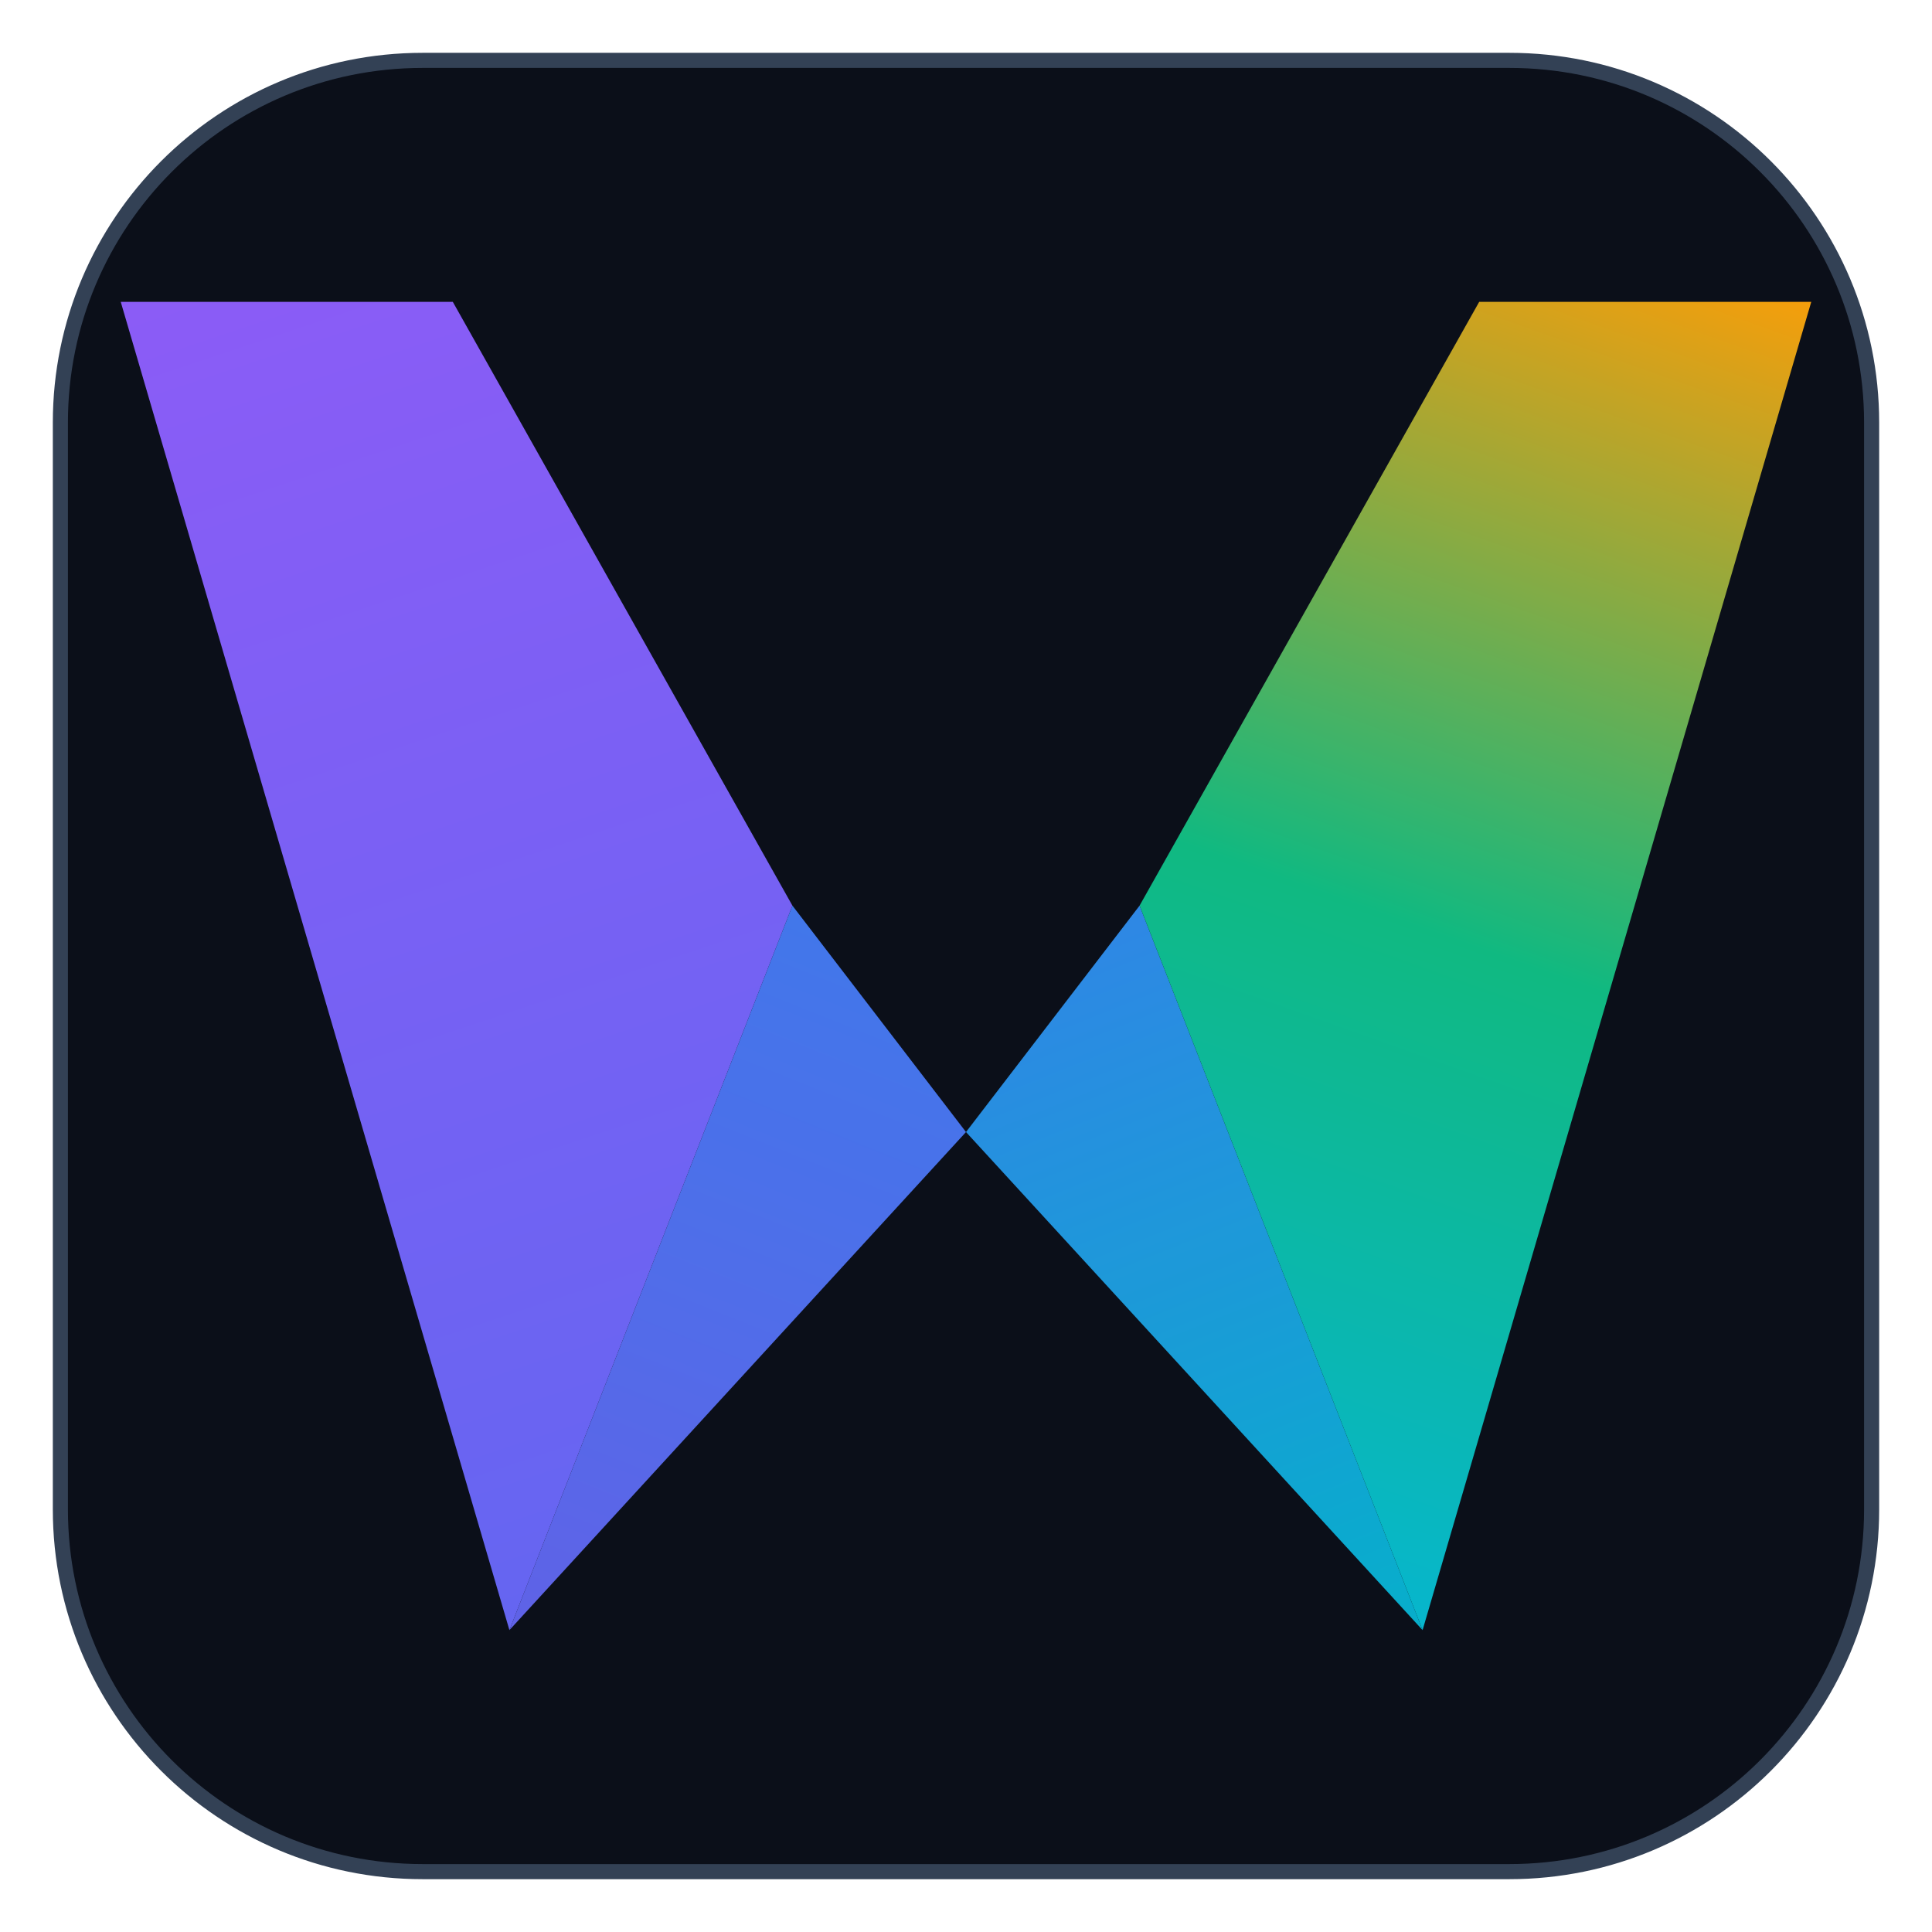
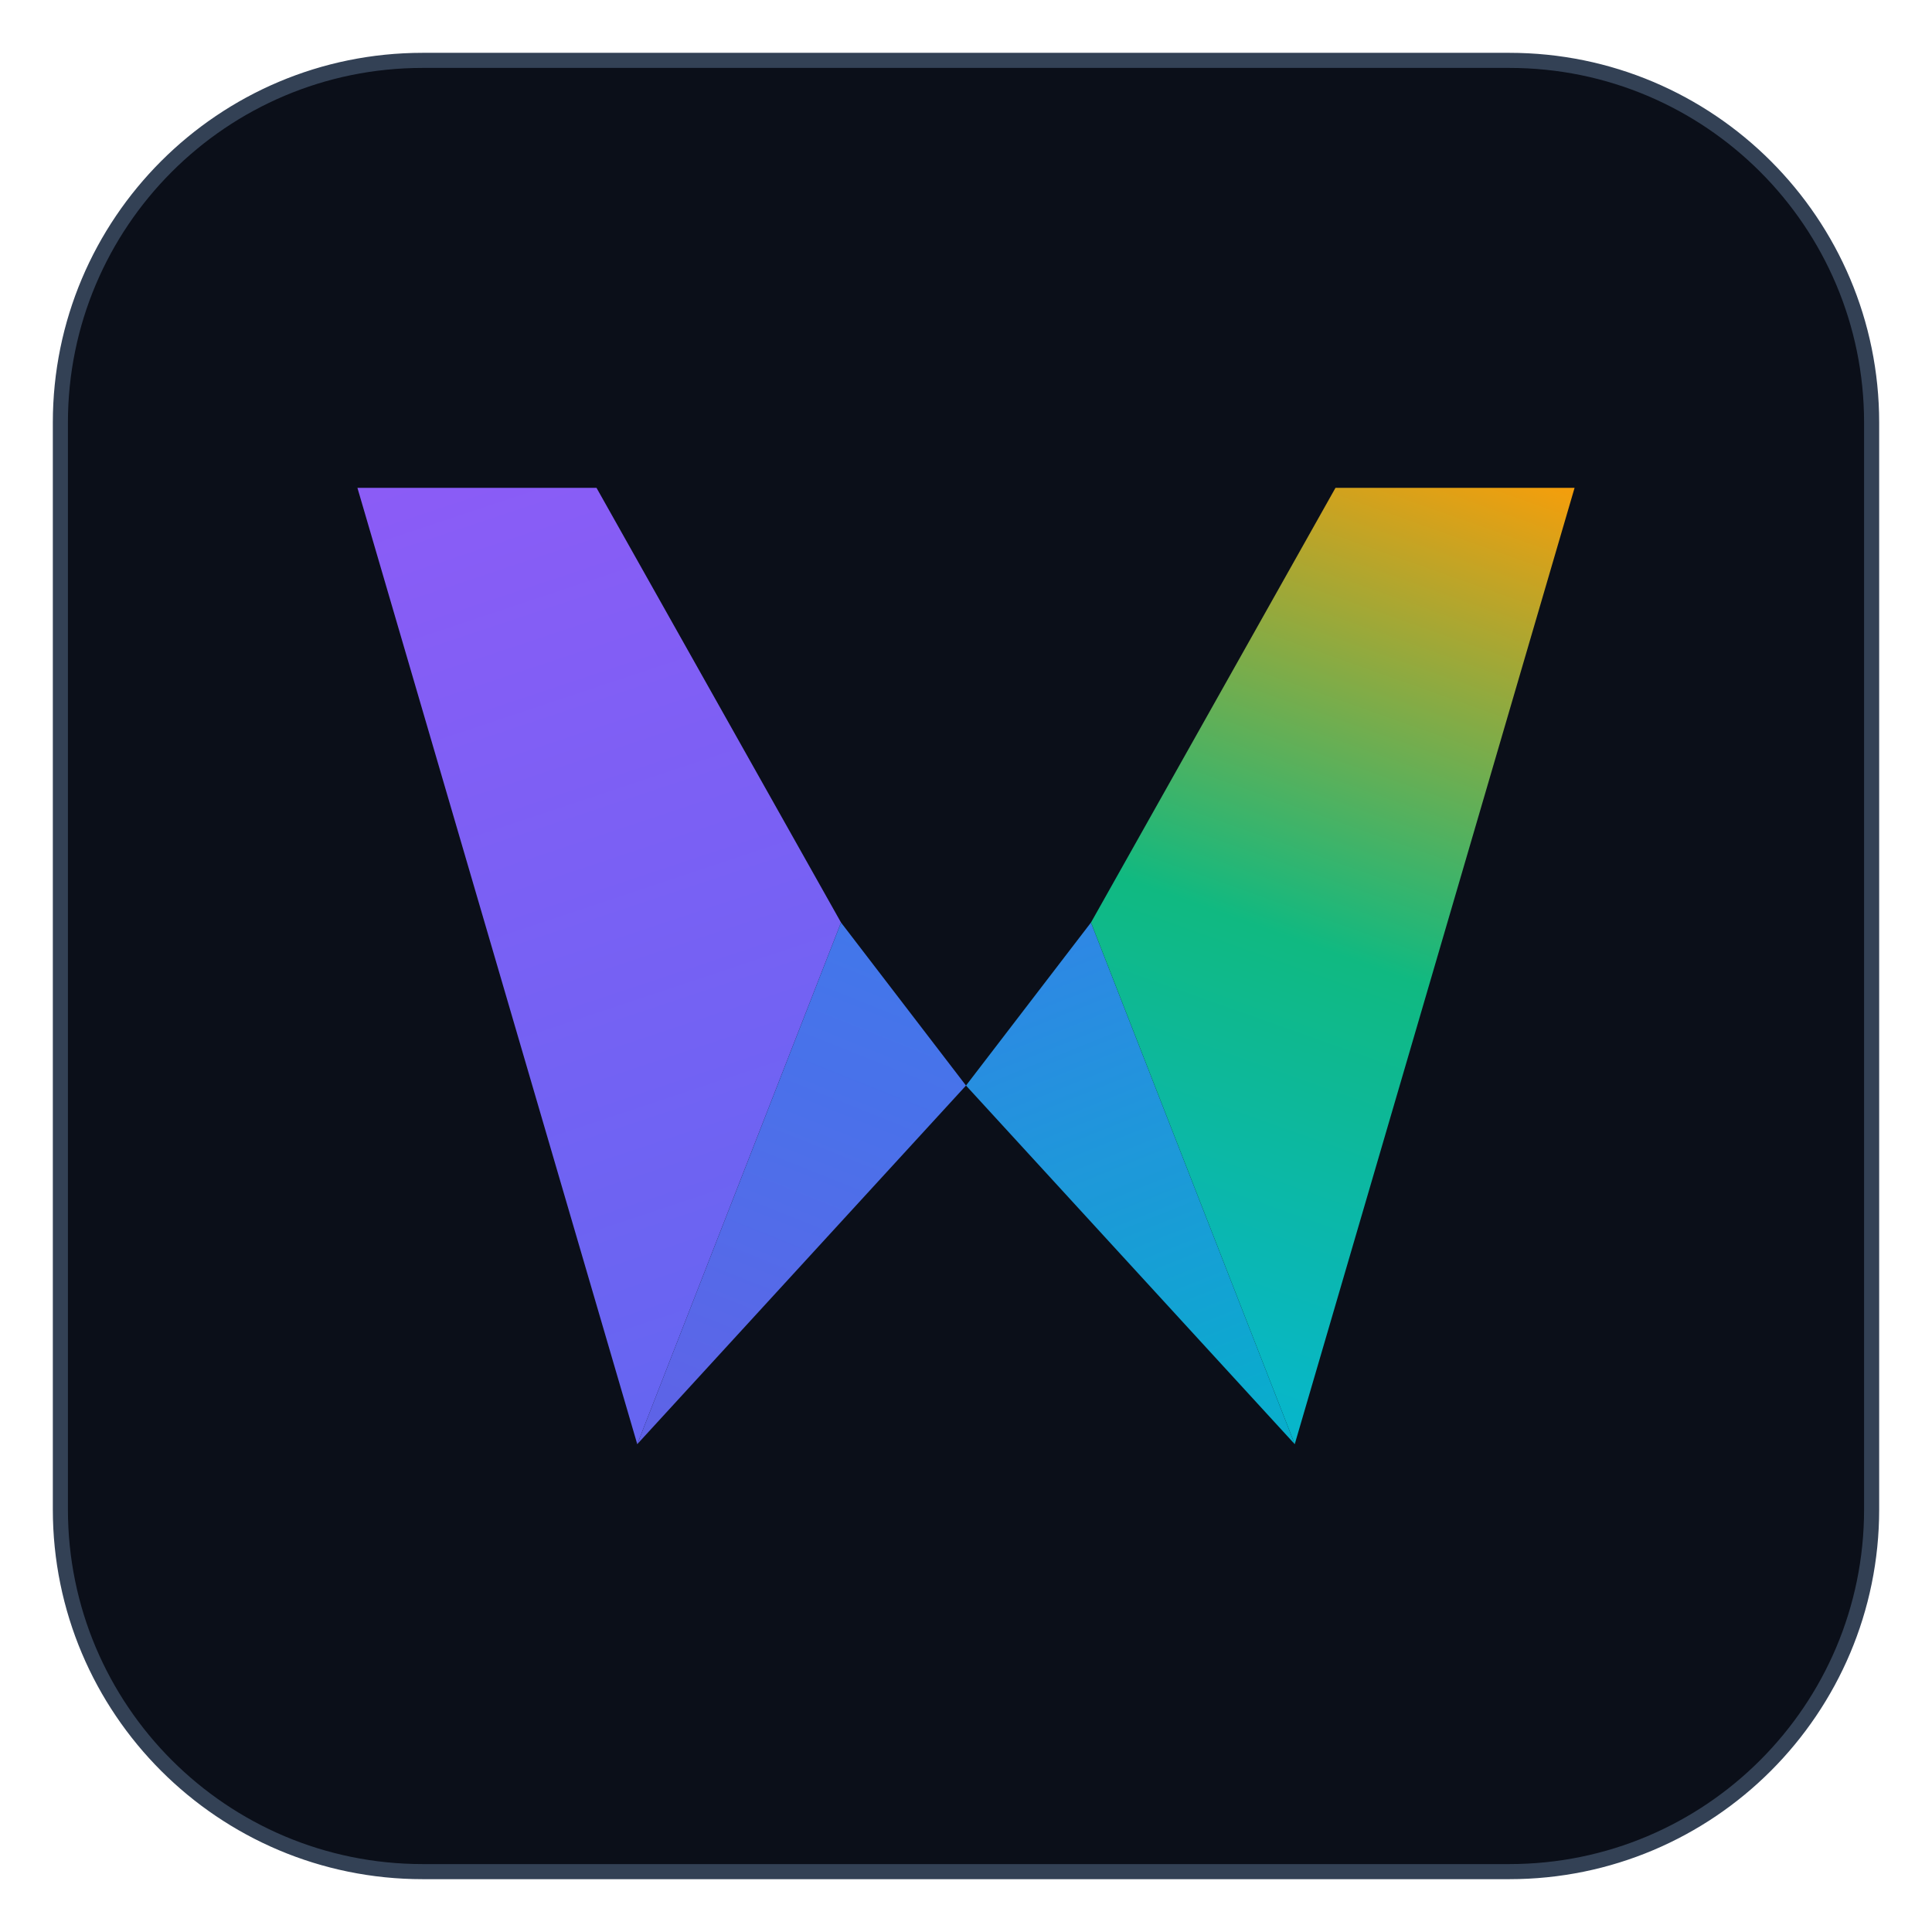
<svg xmlns="http://www.w3.org/2000/svg" viewBox="0 0 512 512" fill="none">
  <defs>
    <linearGradient id="wm-facet-1" x1="40" y1="80" x2="160" y2="440" gradientUnits="userSpaceOnUse">
      <stop offset="0%" stop-color="#8b5cf6" />
      <stop offset="100%" stop-color="#6366f1" />
    </linearGradient>
    <linearGradient id="wm-facet-2" x1="160" y1="440" x2="256" y2="200" gradientUnits="userSpaceOnUse">
      <stop offset="0%" stop-color="#6366f1" />
      <stop offset="100%" stop-color="#3b82f6" />
    </linearGradient>
    <linearGradient id="wm-facet-3" x1="256" y1="200" x2="352" y2="440" gradientUnits="userSpaceOnUse">
      <stop offset="0%" stop-color="#3b82f6" />
      <stop offset="100%" stop-color="#06b6d4" />
    </linearGradient>
    <linearGradient id="wm-facet-4" x1="352" y1="440" x2="480" y2="80" gradientUnits="userSpaceOnUse">
      <stop offset="0%" stop-color="#06b6d4" />
      <stop offset="50%" stop-color="#10b981" />
      <stop offset="100%" stop-color="#f59e0b" />
    </linearGradient>
  </defs>
  <rect x="16" y="16" width="480" height="480" rx="96" fill="#0b0f19" stroke="#334155" stroke-width="4" />
-   <g>
+   <g transform="translate(256, 256) scale(0.72) translate(-256, -256)">
    <path d="M 32 80 L 135 432 L 210 240 L 120 80 Z" fill="url(#wm-facet-1)" />
    <path d="M 210 240 L 135 432 L 256 300 Z" fill="url(#wm-facet-2)" opacity="0.95" />
    <path d="M 256 300 L 377 432 L 302 240 Z" fill="url(#wm-facet-3)" opacity="0.95" />
    <path d="M 302 240 L 377 432 L 480 80 L 392 80 Z" fill="url(#wm-facet-4)" />
  </g>
</svg>
